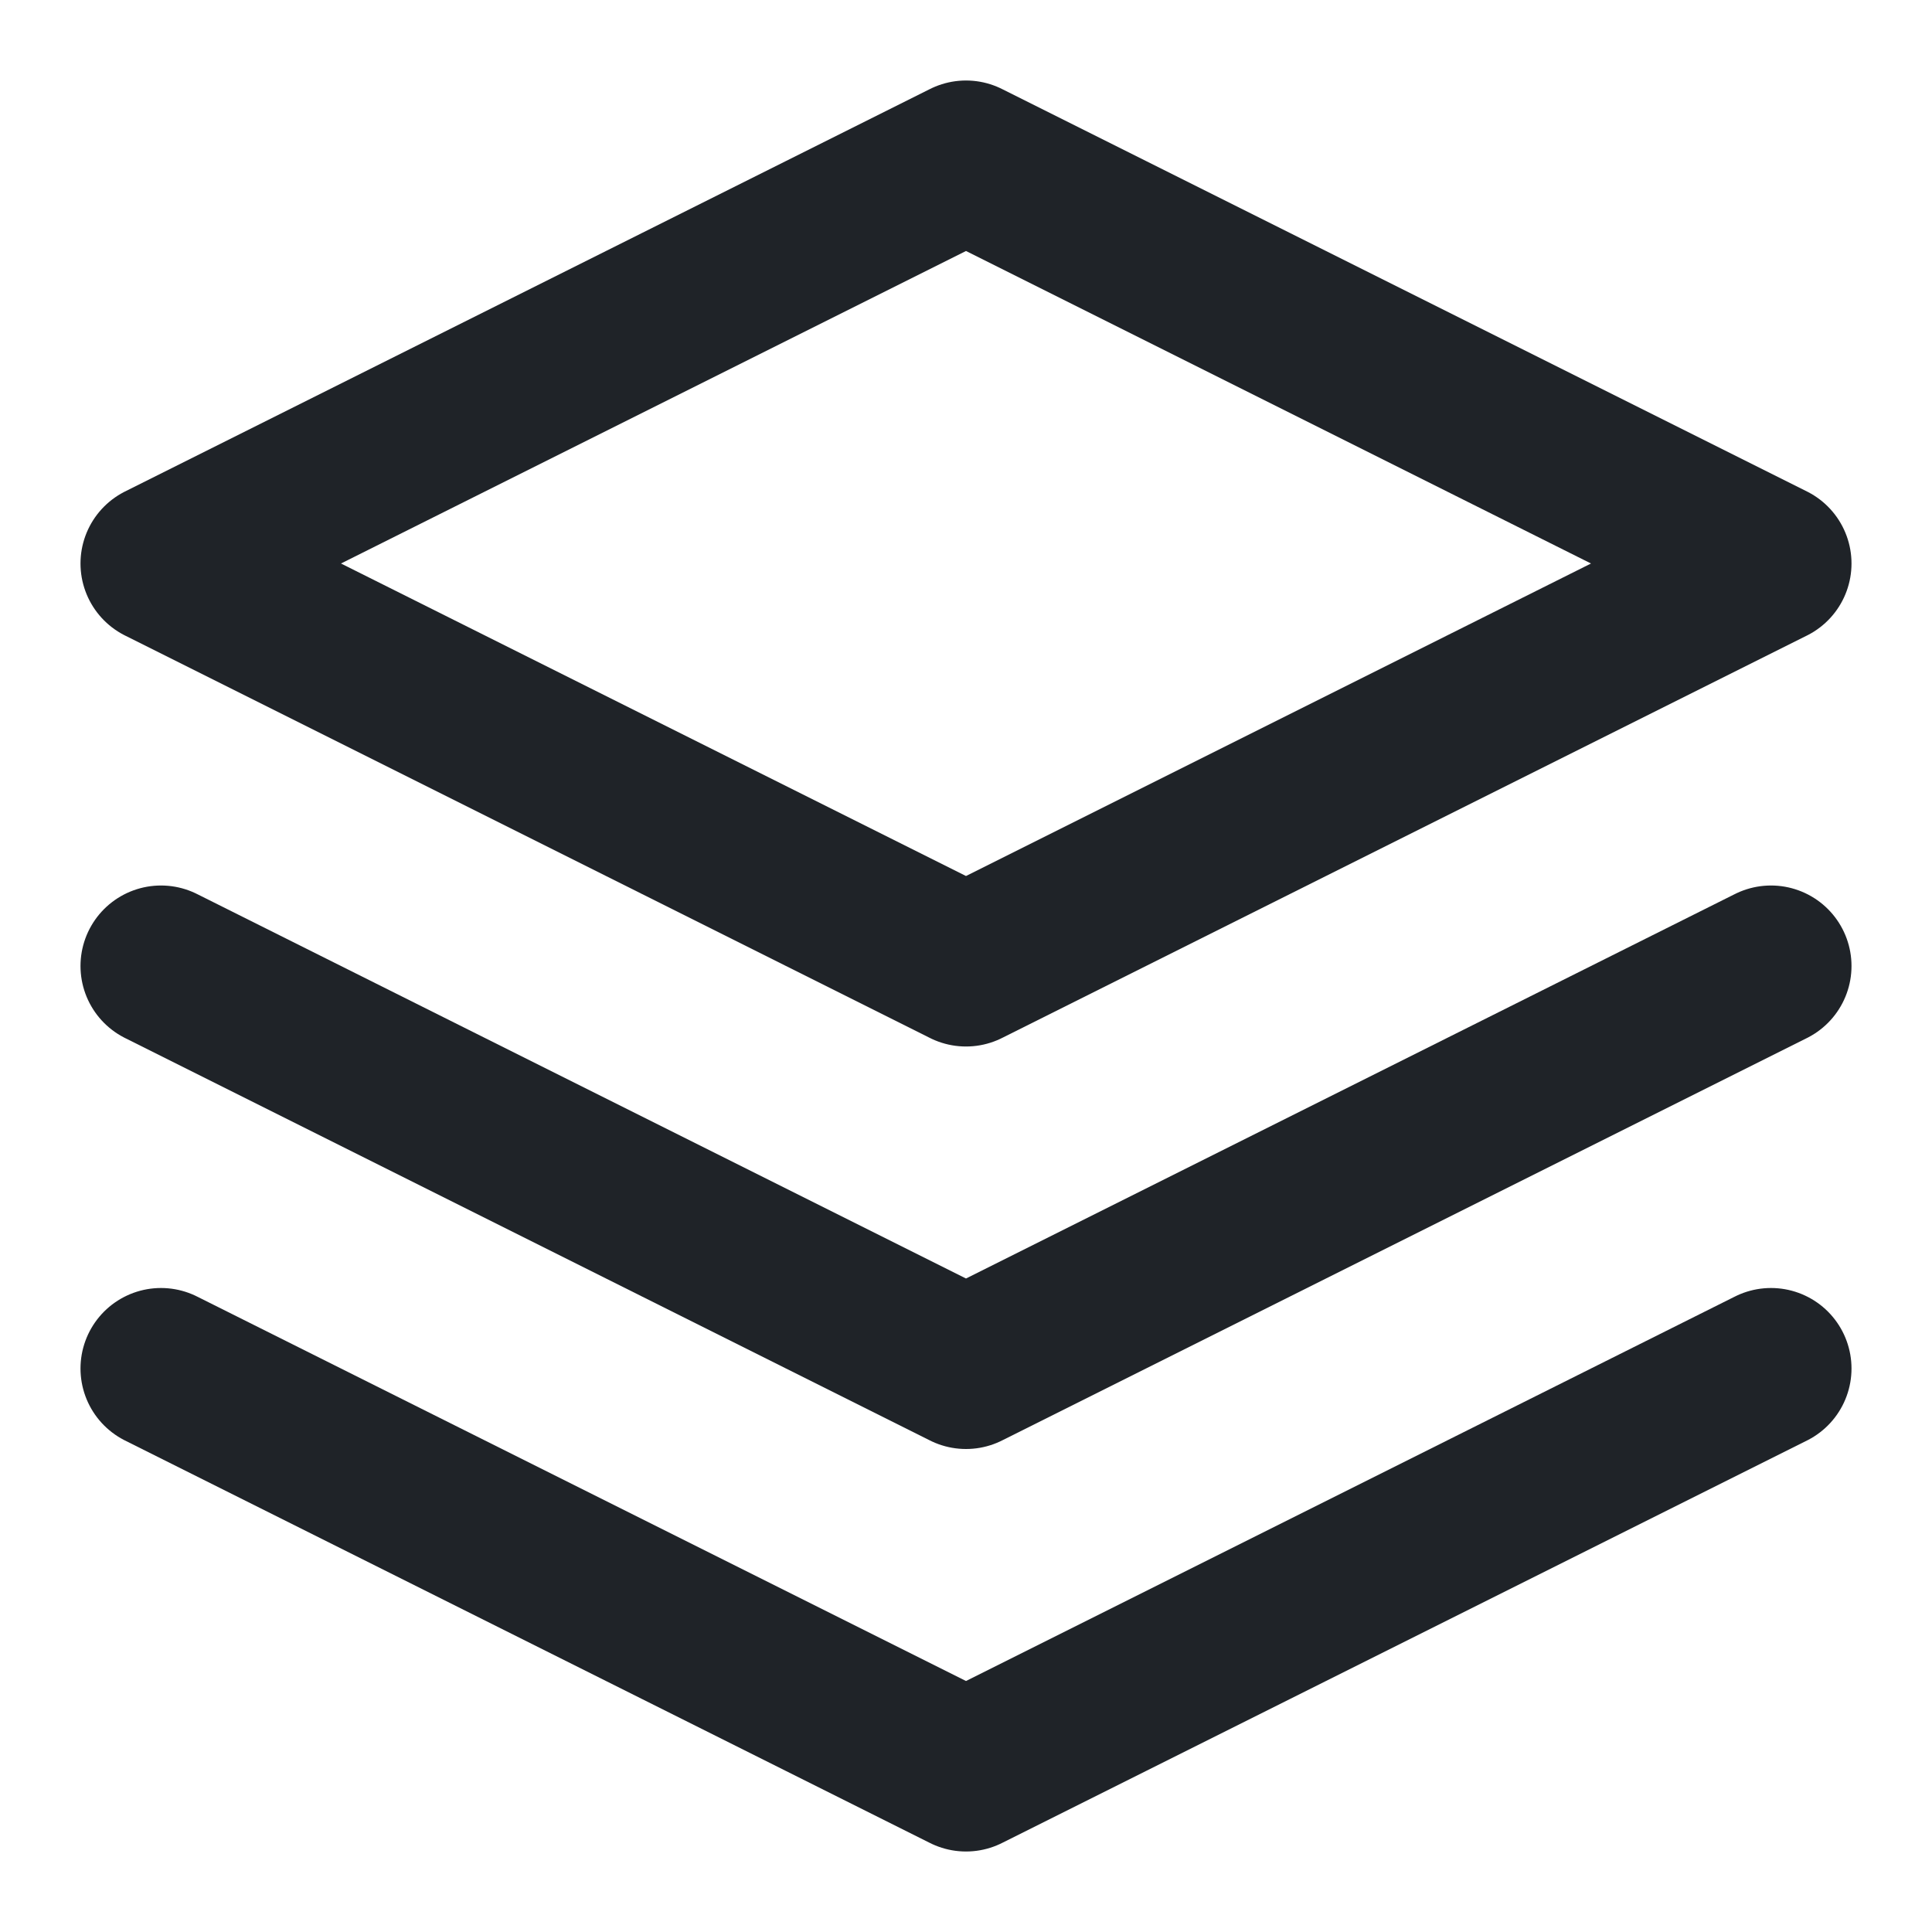
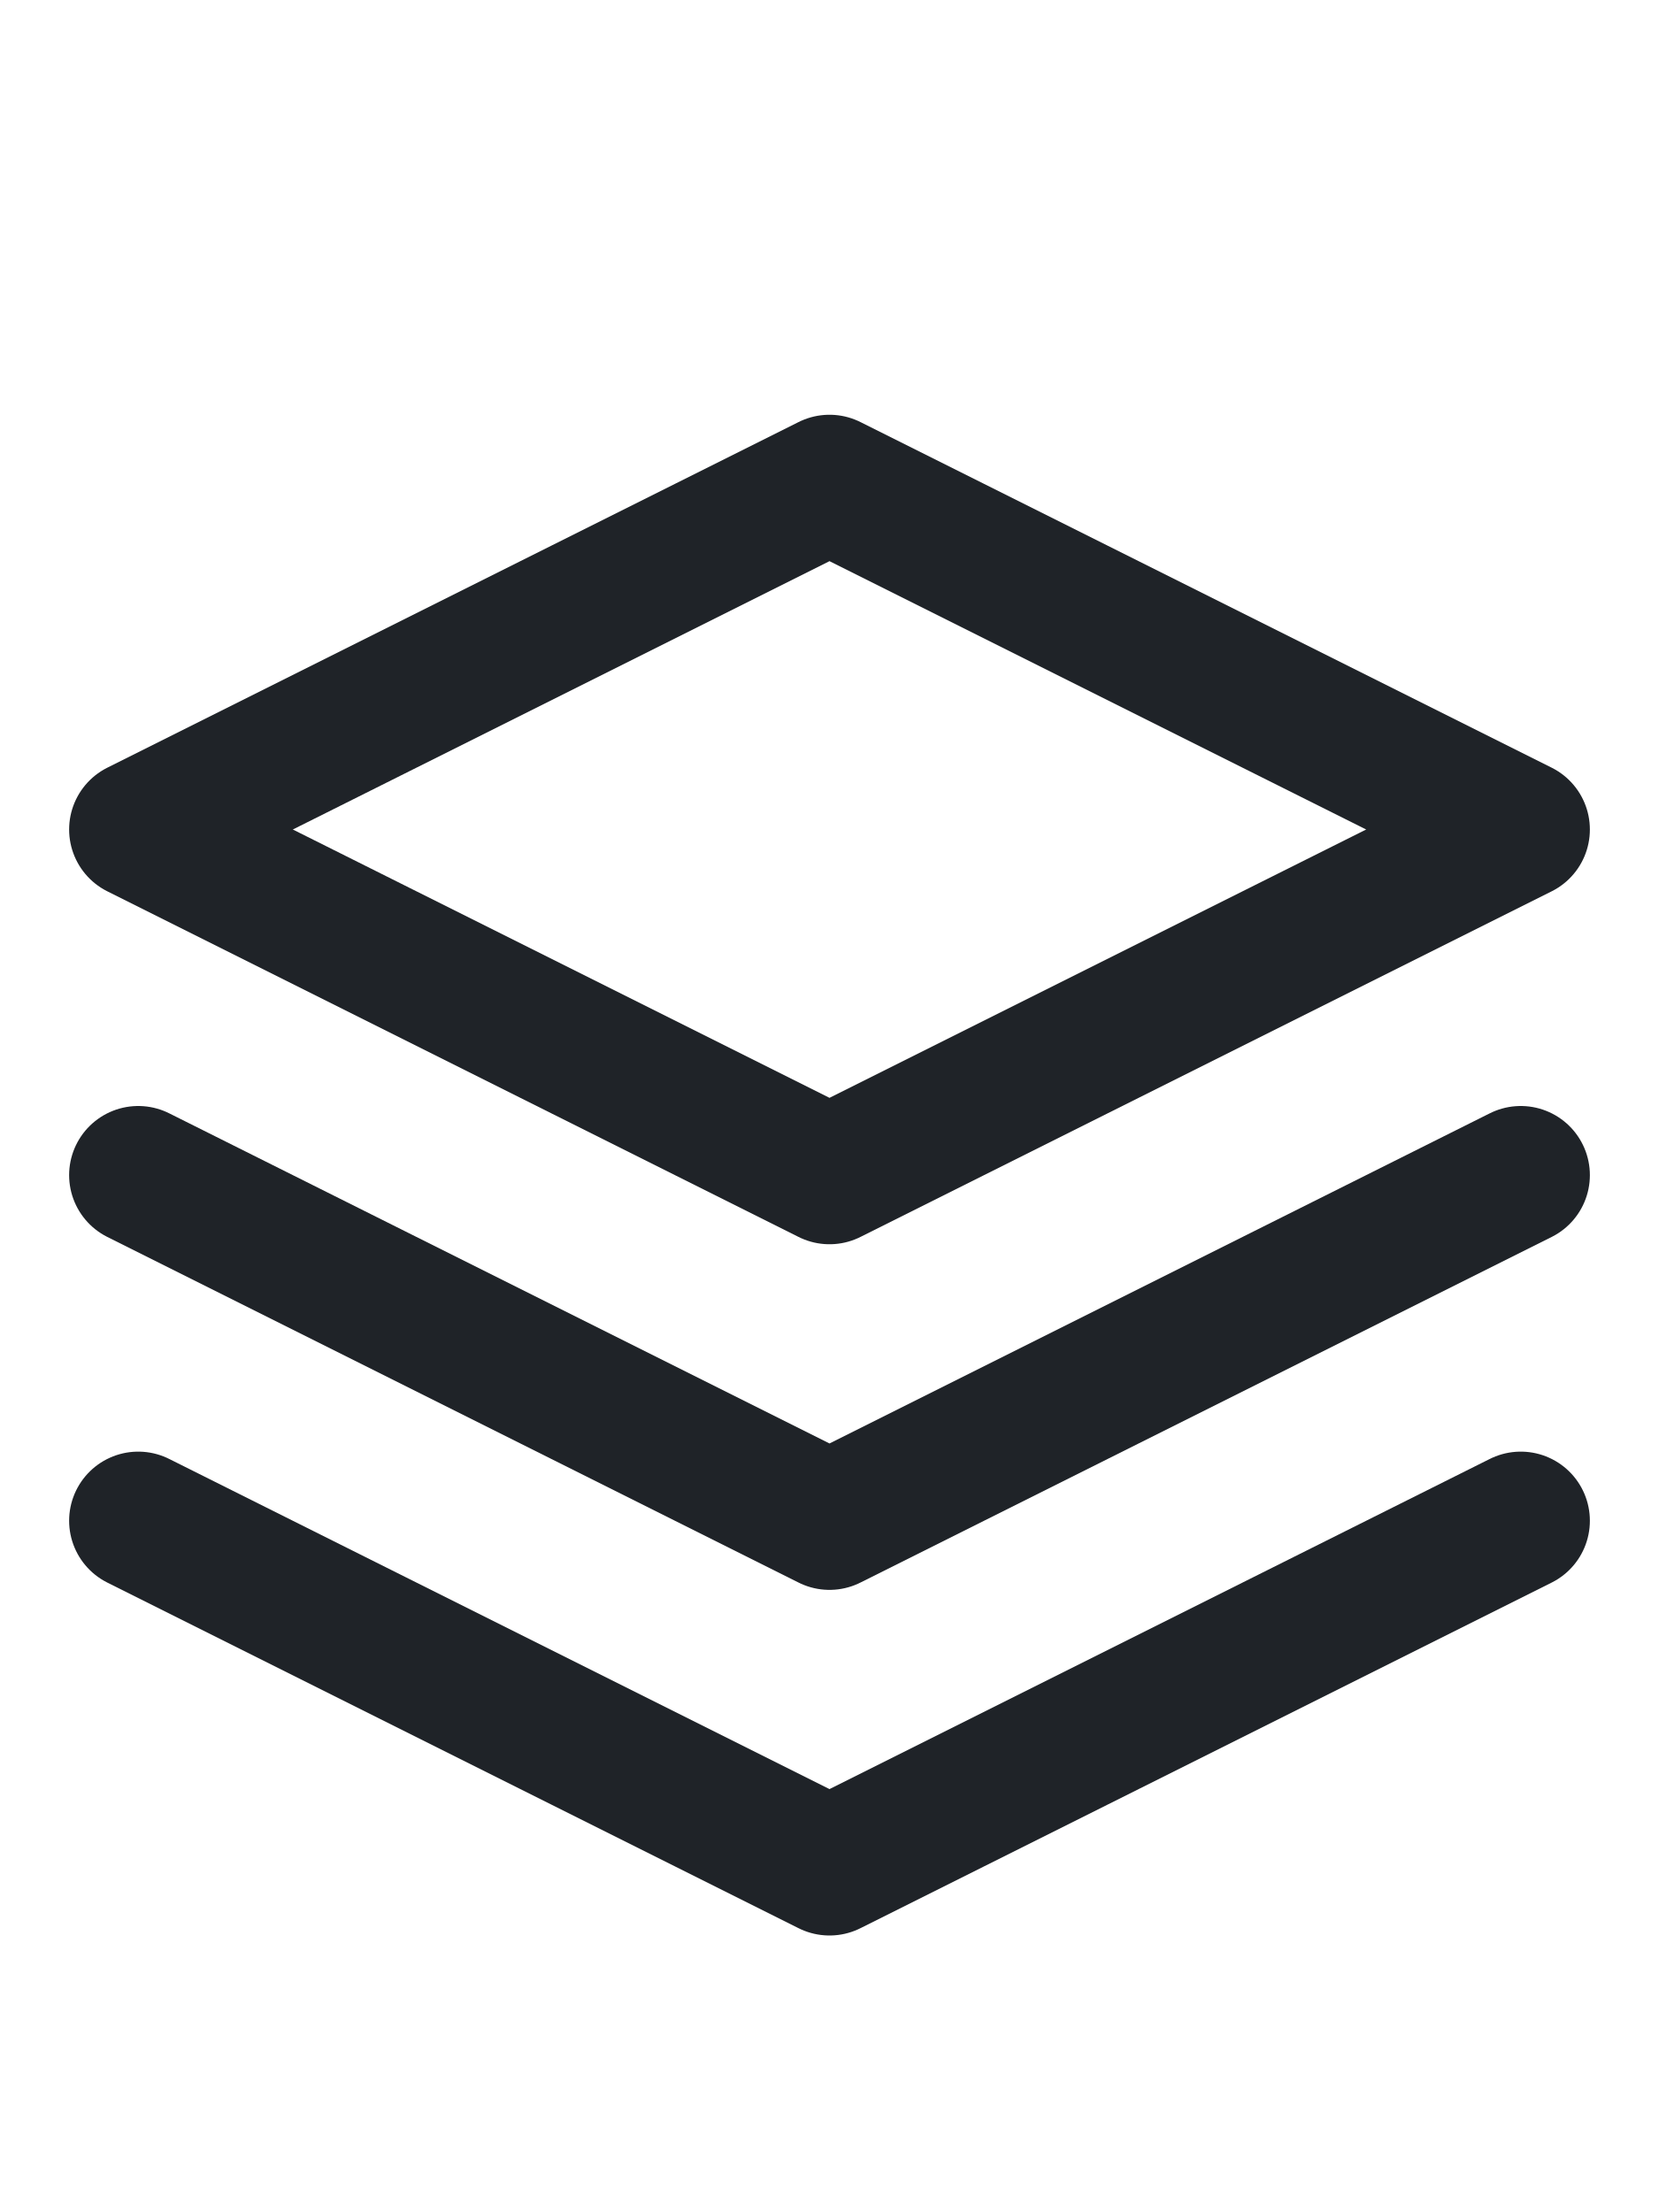
- <svg xmlns="http://www.w3.org/2000/svg" width="24" height="24" viewBox="0 0 24 24" fill="none" stroke="#1f2328" stroke-width="2" stroke-linecap="round" stroke-linejoin="round">
+ <svg xmlns="http://www.w3.org/2000/svg" width="24" height="32" viewBox="0 -5 24 32" fill="none" stroke="#1f2328" stroke-width="2" stroke-linecap="round" stroke-linejoin="round">
  <polygon points="12 2 2 7 12 12 22 7 12 2" />
  <polyline points="2 17 12 22 22 17" />
  <polyline points="2 12 12 17 22 12" />
</svg>
